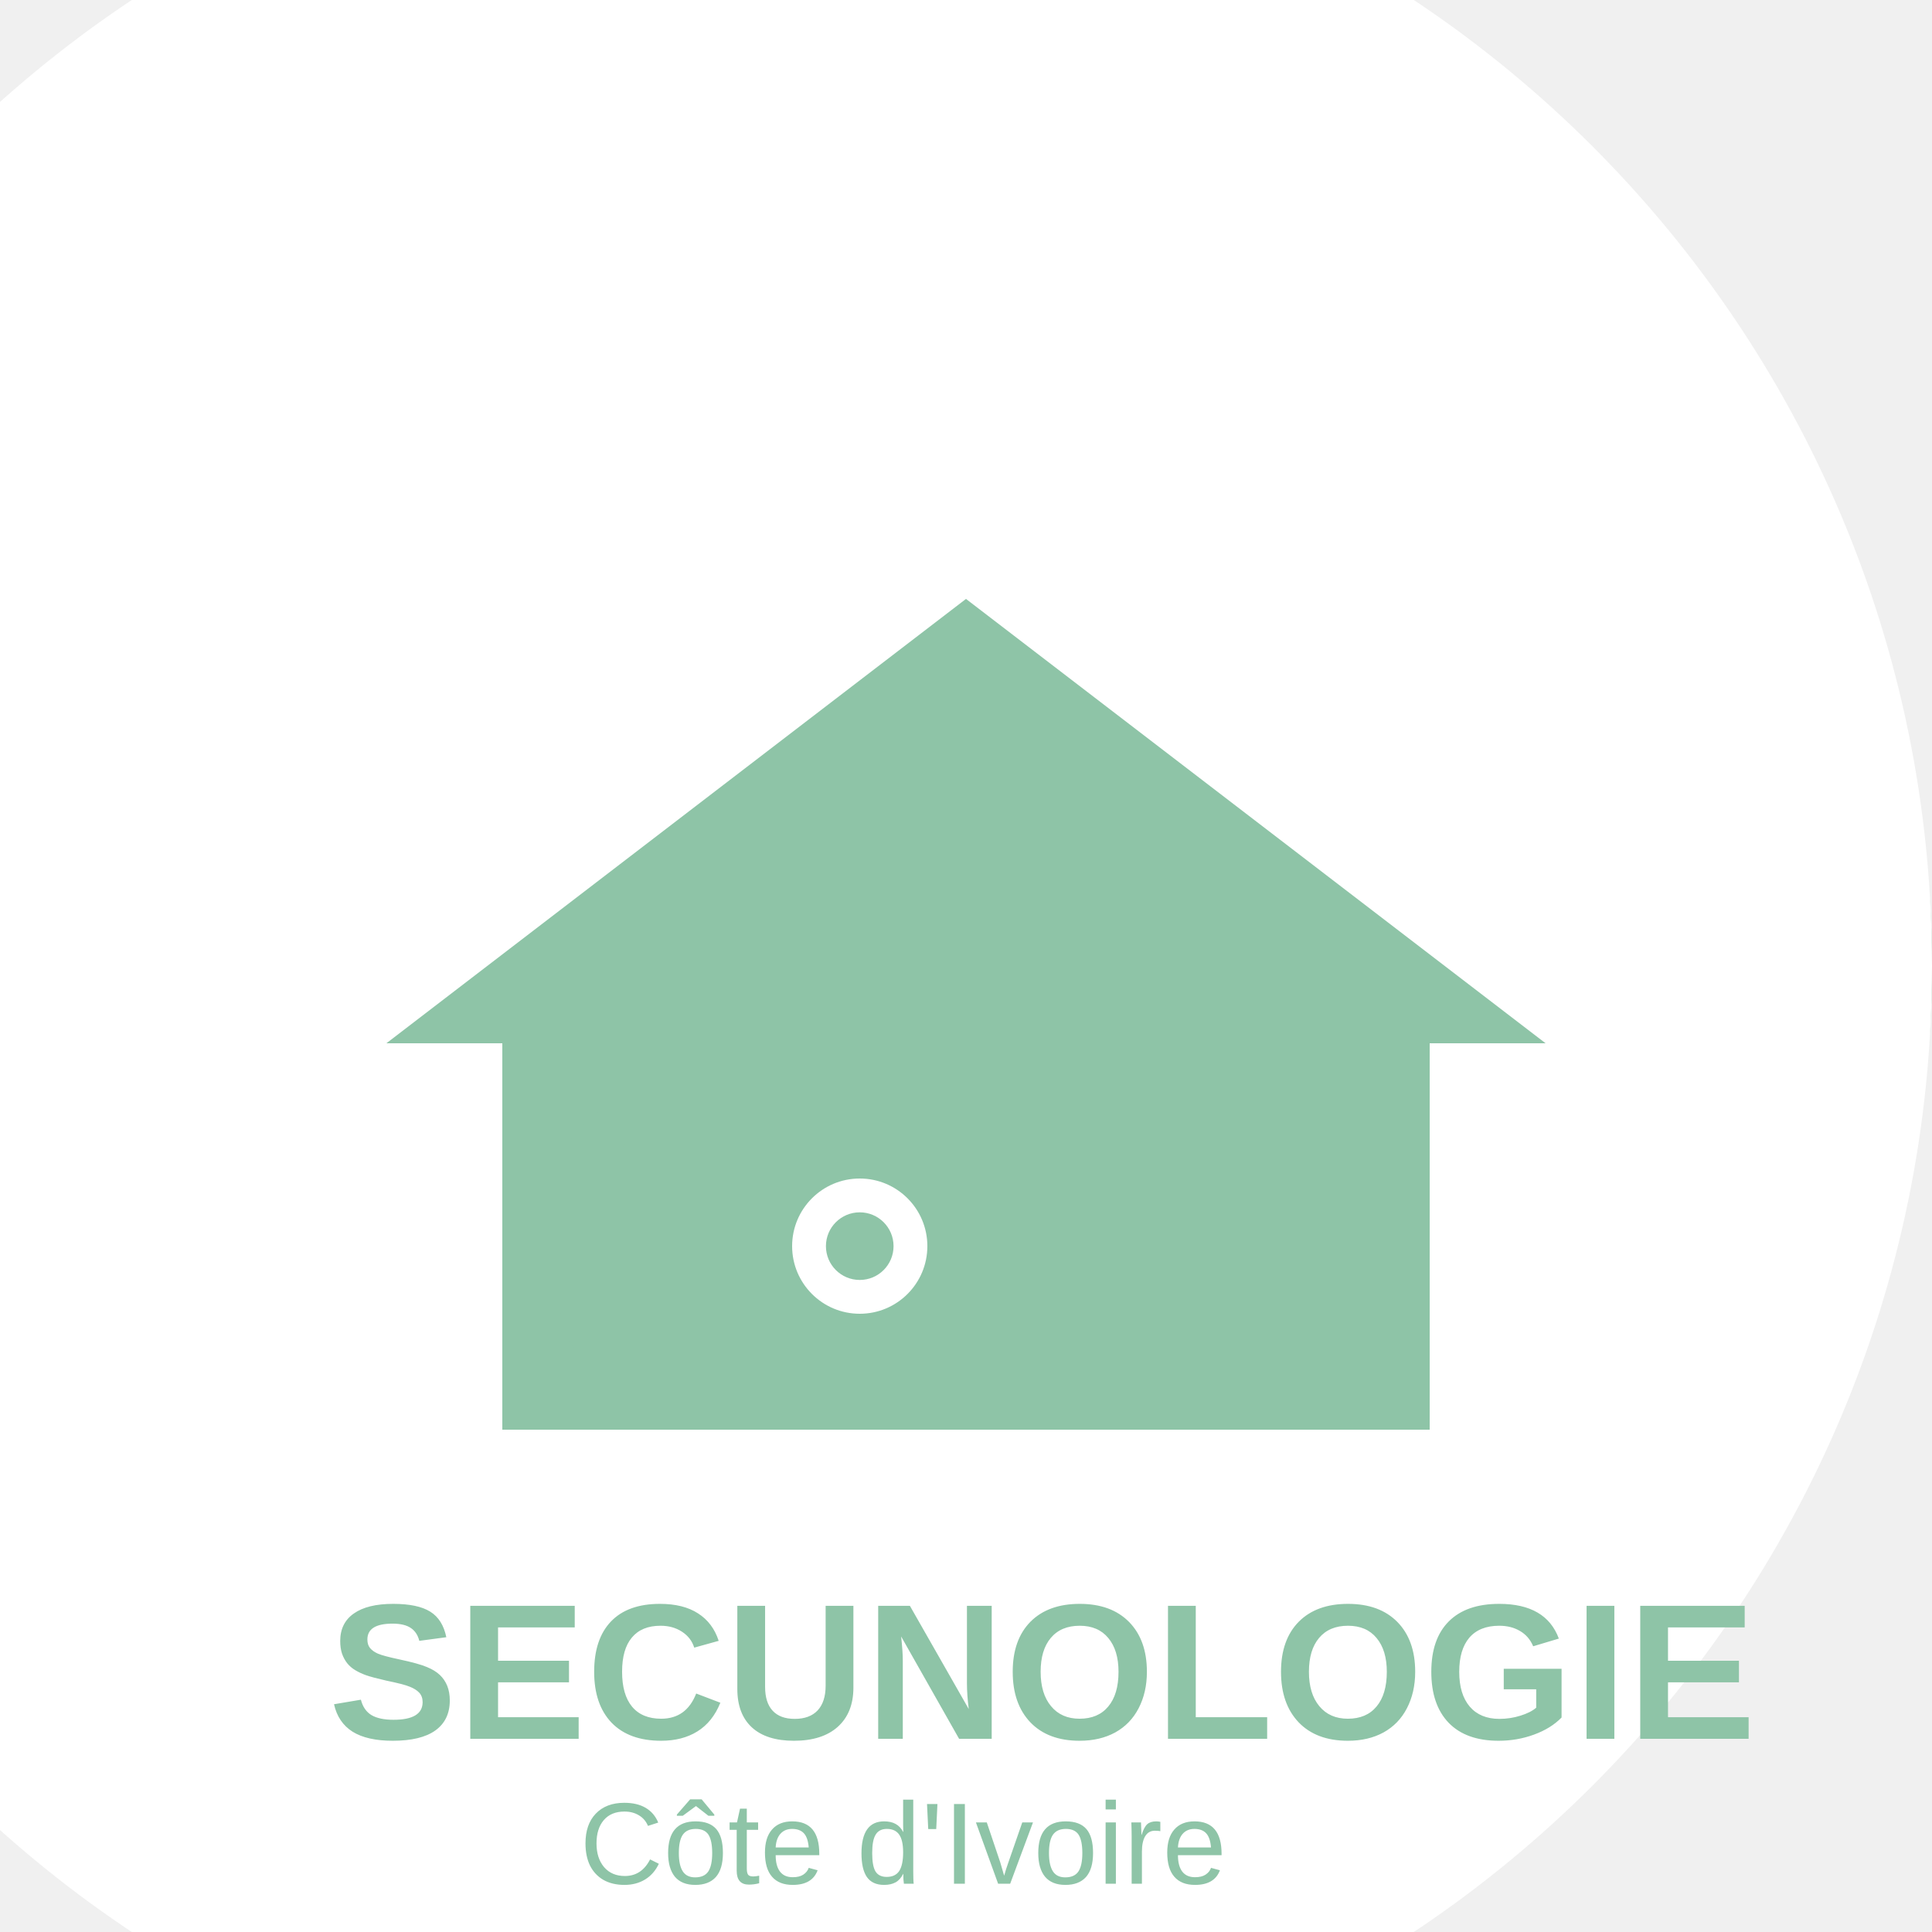
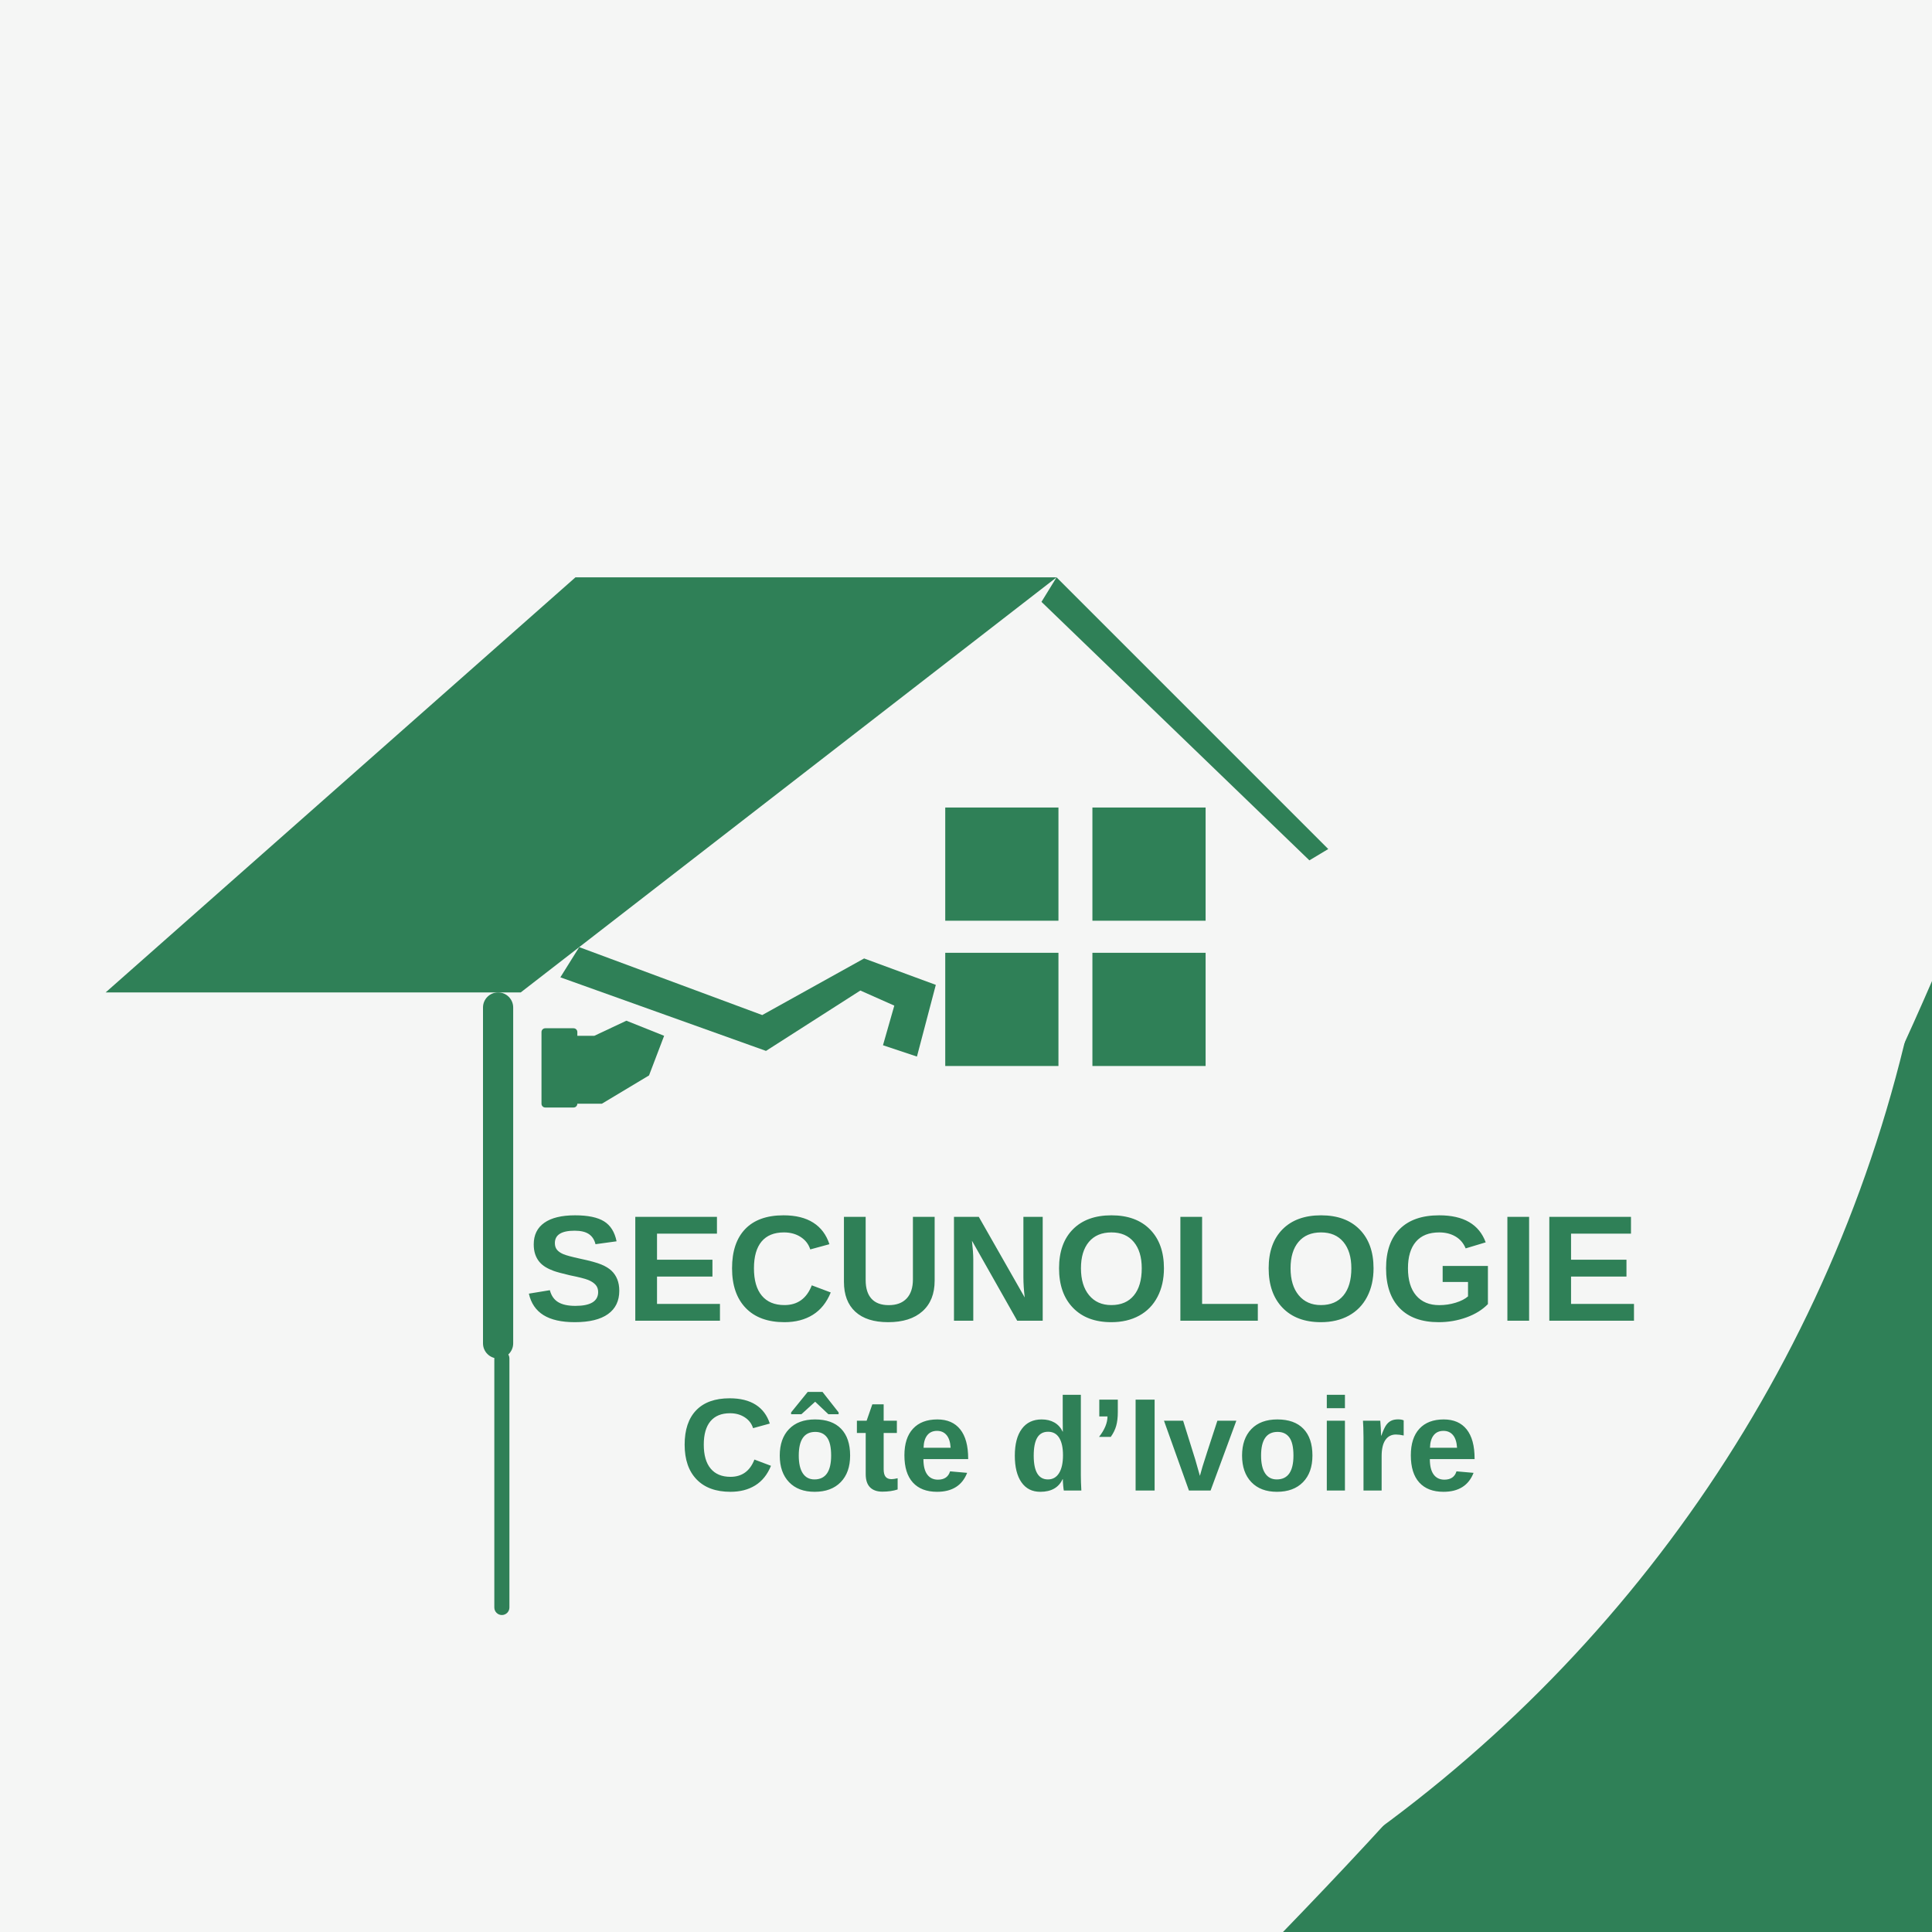
- <svg xmlns="http://www.w3.org/2000/svg" width="200" height="200" viewBox="0 0 200 200" fill="none">
-   <rect width="200" height="200" rx="100" fill="#8EC4A7" />
-   <circle cx="80" cy="100" r="120" fill="#FFFFFF" />
-   <g fill="#8EC4A7">
-     <path d="M40 108L100 62L160 108H148V148H52V108H40Z" />
-     <rect x="116" y="118" width="20" height="24" rx="3" />
-     <path d="M58 122C58 117.582 61.582 114 66 114H101C105.418 114 109 117.582 109 122V131H118V143H66C61.582 143 58 139.418 58 135V122Z" />
-     <circle cx="89" cy="129" r="7" fill="#FFFFFF" />
-     <circle cx="89" cy="129" r="3.5" />
-     <rect x="130" y="124" width="18" height="8" rx="3" />
-     <rect x="130" y="132" width="8" height="12" rx="3" />
-     <rect x="138" y="138" width="10" height="6" rx="2" />
-     <rect x="64" y="118" width="10" height="14" rx="2" />
+ <svg xmlns="http://www.w3.org/2000/svg" width="1024" height="1024" viewBox="0 0 1024 1024" fill="none">
+   <rect width="1024" height="1024" fill="#F5F6F5" />
+   <path d="M1024 520V1024H680C800 900 920 760 1024 520Z" fill="#2F8057" />
+   <circle cx="300" cy="380" r="730" fill="#F5F6F5" />
+   <g fill="#2F8057">
+     <path d="M56 526L305 306H560L276 526H56Z" />
+     <path d="M560 306L704 450L694 456L552 319L560 306Z" />
+     <rect x="256" y="526" width="16" height="194" rx="8" />
+     <rect x="262" y="716" width="8" height="140" rx="4" />
+     <rect x="501" y="428" width="60" height="60" />
+     <rect x="579" y="428" width="60" height="60" />
+     <rect x="501" y="505" width="60" height="60" />
+     <rect x="579" y="505" width="60" height="60" />
+     <path d="M307 502L404 538L458 508L496 522L486 560L468 554L474 533L456 525L406 557L297 518L307 502Z" />
+     <path d="M298 549H315L332 541L352 549L344 570L319 585H298V549Z" />
+     <rect x="287" y="545" width="19" height="42" rx="2" />
  </g>
-   <text x="34" y="180" font-family="'Poppins', 'Helvetica Neue', Arial, sans-serif" font-size="20" font-weight="600" fill="#8EC4A7">SECUNOLOGIE</text>
-   <text x="60" y="195" font-family="'Poppins', 'Helvetica Neue', Arial, sans-serif" font-size="12" fill="#8EC4A7">Côte d'Ivoire</text>
+   <text x="278" y="700" font-family="Poppins, 'Helvetica Neue', Arial, sans-serif" font-size="80" font-weight="600" fill="#2F8057">SECUNOLOGIE</text>
+   <text x="360" y="790" font-family="Poppins, 'Helvetica Neue', Arial, sans-serif" font-size="70" font-weight="600" fill="#2F8057">Côte d’Ivoire</text>
</svg>
